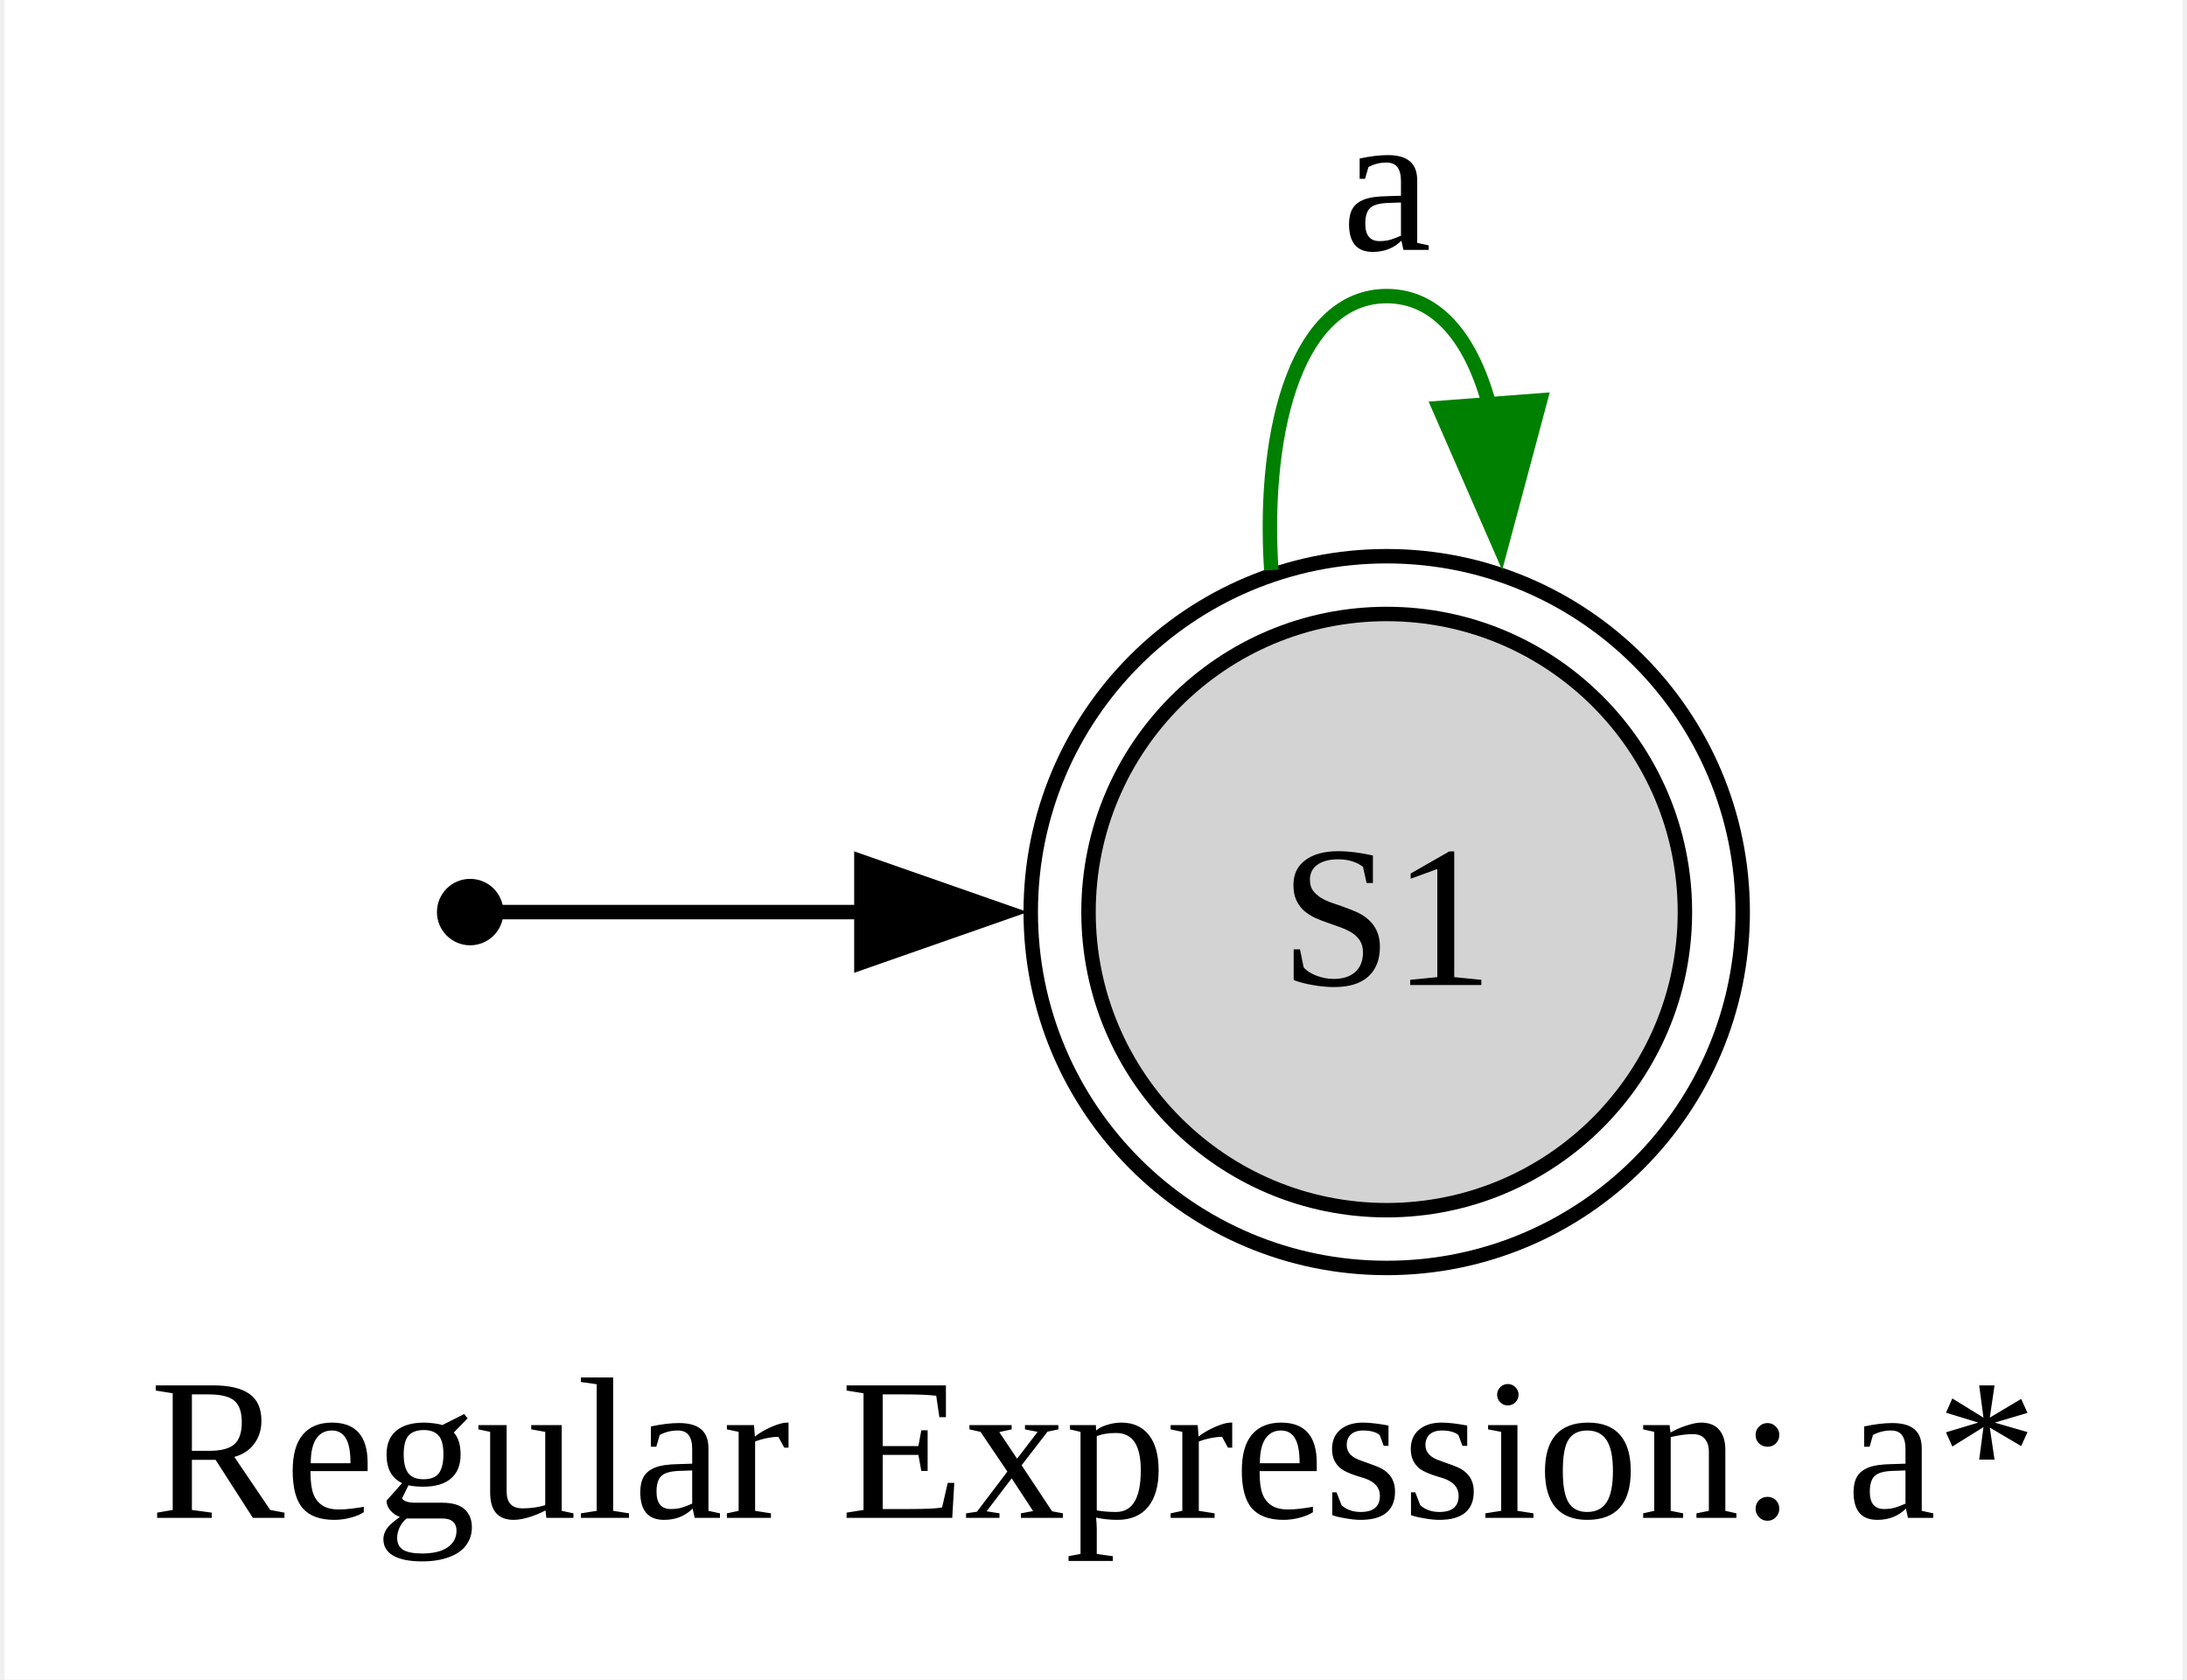
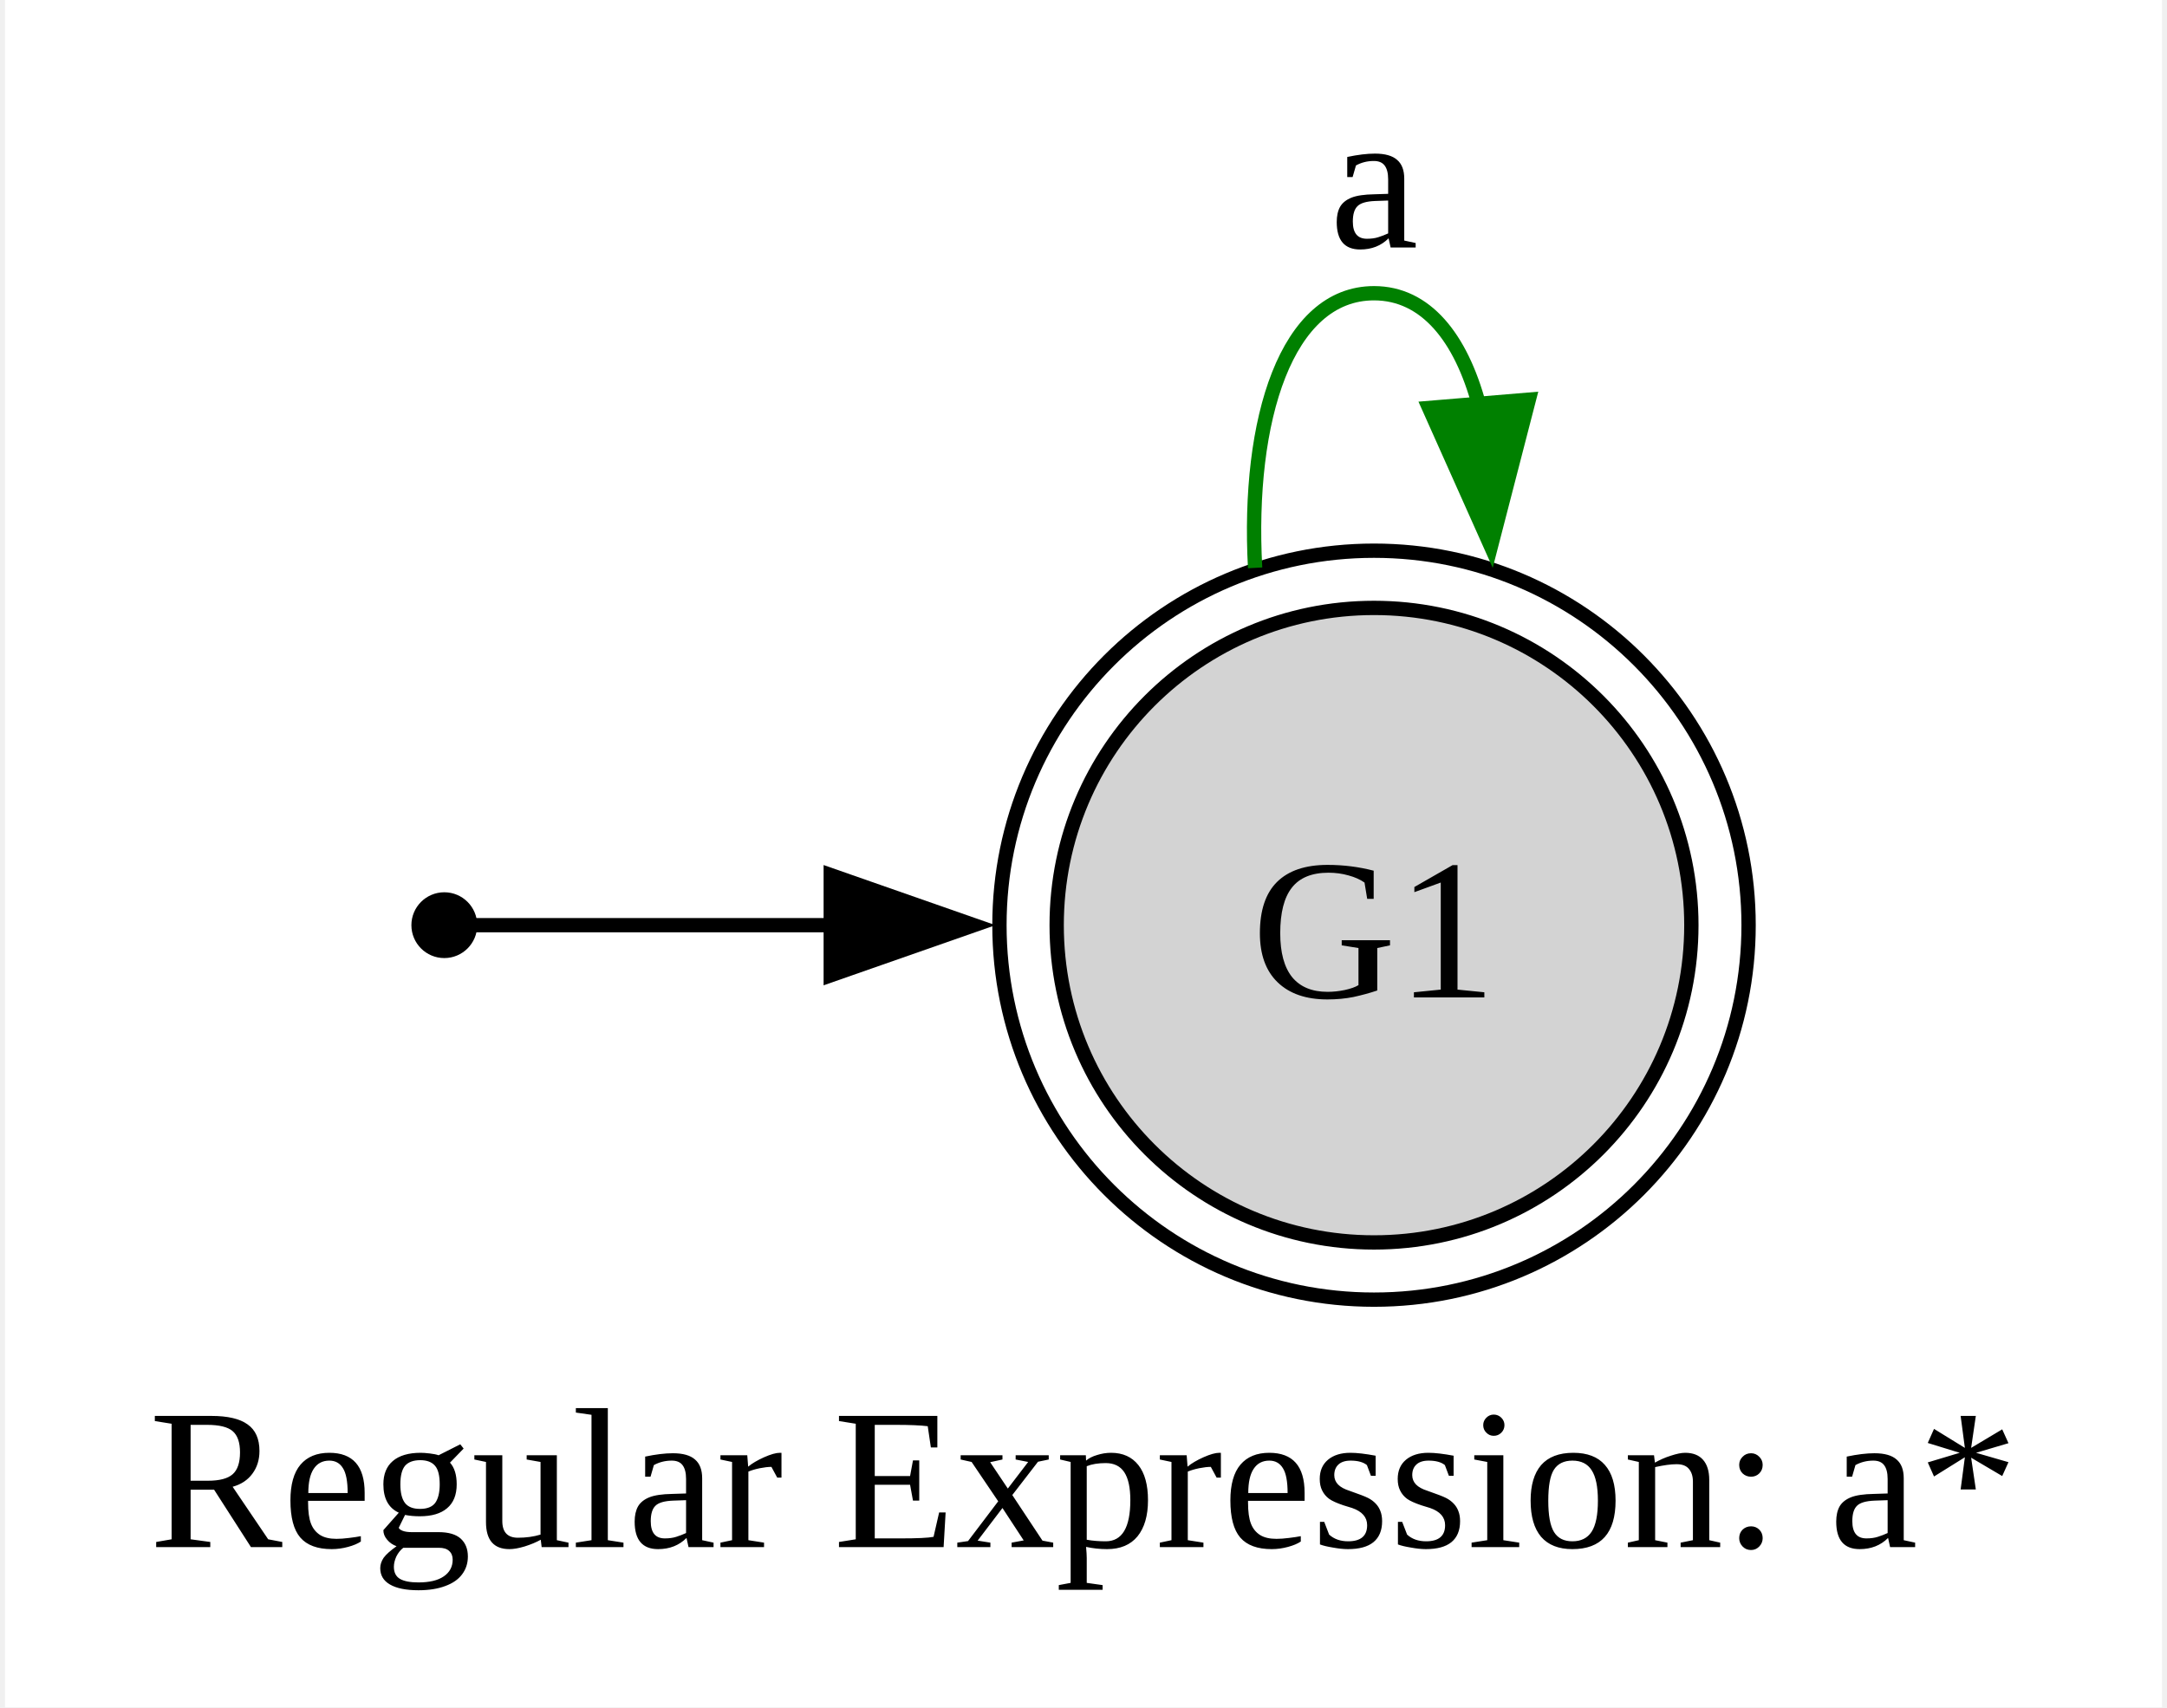
- <svg xmlns="http://www.w3.org/2000/svg" width="151pt" height="116pt" viewBox="0.00 0.00 150.75 116.29">
-   <g id="graph0" class="graph" transform="scale(1 1) rotate(0) translate(4 112.29)">
-     <polygon fill="white" stroke="none" points="-4,4 -4,-112.29 146.75,-112.29 146.75,4 -4,4" />
+ <svg xmlns="http://www.w3.org/2000/svg" width="151pt" height="119pt" viewBox="0.00 0.00 150.75 119.36">
+   <g id="graph0" class="graph" transform="scale(1 1) rotate(0) translate(4 115.36)">
+     <polygon fill="white" stroke="none" points="-4,4 -4,-115.36 146.75,-115.36 146.75,4 -4,4" />
    <text text-anchor="middle" x="71.38" y="-7.2" font-family="Times New Roman,serif" font-size="14.00">Regular Expression: a*</text>
    <g id="node1" class="node">
-       <ellipse fill="lightgray" stroke="black" cx="91.67" cy="-49.14" rx="20.64" ry="20.64" />
-       <ellipse fill="none" stroke="black" cx="91.67" cy="-49.14" rx="24.64" ry="24.64" />
-       <text text-anchor="middle" x="91.67" y="-44.09" font-family="Times New Roman,serif" font-size="14.00">S1</text>
+       <ellipse fill="lightgray" stroke="black" cx="91.68" cy="-50.68" rx="22.18" ry="22.18" />
+       <ellipse fill="none" stroke="black" cx="91.68" cy="-50.68" rx="26.18" ry="26.18" />
+       <text text-anchor="middle" x="91.68" y="-45.63" font-family="Times New Roman,serif" font-size="14.00">G1</text>
    </g>
    <g id="edge2" class="edge">
-       <path fill="none" stroke="green" d="M83.68,-72.82C83.03,-83.04 85.69,-91.79 91.67,-91.79 95.23,-91.79 97.61,-88.7 98.82,-84.06" />
-       <polygon fill="green" stroke="green" points="102.29,-84.57 99.55,-74.33 95.31,-84.04 102.29,-84.57" />
-       <text text-anchor="middle" x="91.67" y="-94.99" font-family="Times New Roman,serif" font-size="14.00">a</text>
+       <path fill="none" stroke="green" d="M83.37,-75.66C82.8,-86.05 85.57,-94.86 91.68,-94.86 95.3,-94.86 97.75,-91.75 99.02,-87.05" />
+       <polygon fill="green" stroke="green" points="102.5,-87.42 99.85,-77.17 95.53,-86.84 102.5,-87.42" />
+       <text text-anchor="middle" x="91.68" y="-98.06" font-family="Times New Roman,serif" font-size="14.00">a</text>
    </g>
    <g id="node2" class="node">
-       <ellipse fill="black" stroke="black" cx="28.23" cy="-49.14" rx="1.8" ry="1.8" />
+       <ellipse fill="black" stroke="black" cx="26.7" cy="-50.68" rx="1.8" ry="1.8" />
    </g>
    <g id="edge1" class="edge">
-       <path fill="none" stroke="black" d="M30.3,-49.14C33.6,-49.14 44.1,-49.14 55.44,-49.14" />
-       <polygon fill="black" stroke="black" points="55.31,-52.64 65.31,-49.14 55.31,-45.64 55.31,-52.64" />
+       <path fill="none" stroke="black" d="M28.79,-50.68C32.1,-50.68 42.47,-50.68 53.8,-50.68" />
+       <polygon fill="black" stroke="black" points="53.71,-54.18 63.71,-50.68 53.71,-47.18 53.71,-54.18" />
    </g>
  </g>
</svg>
